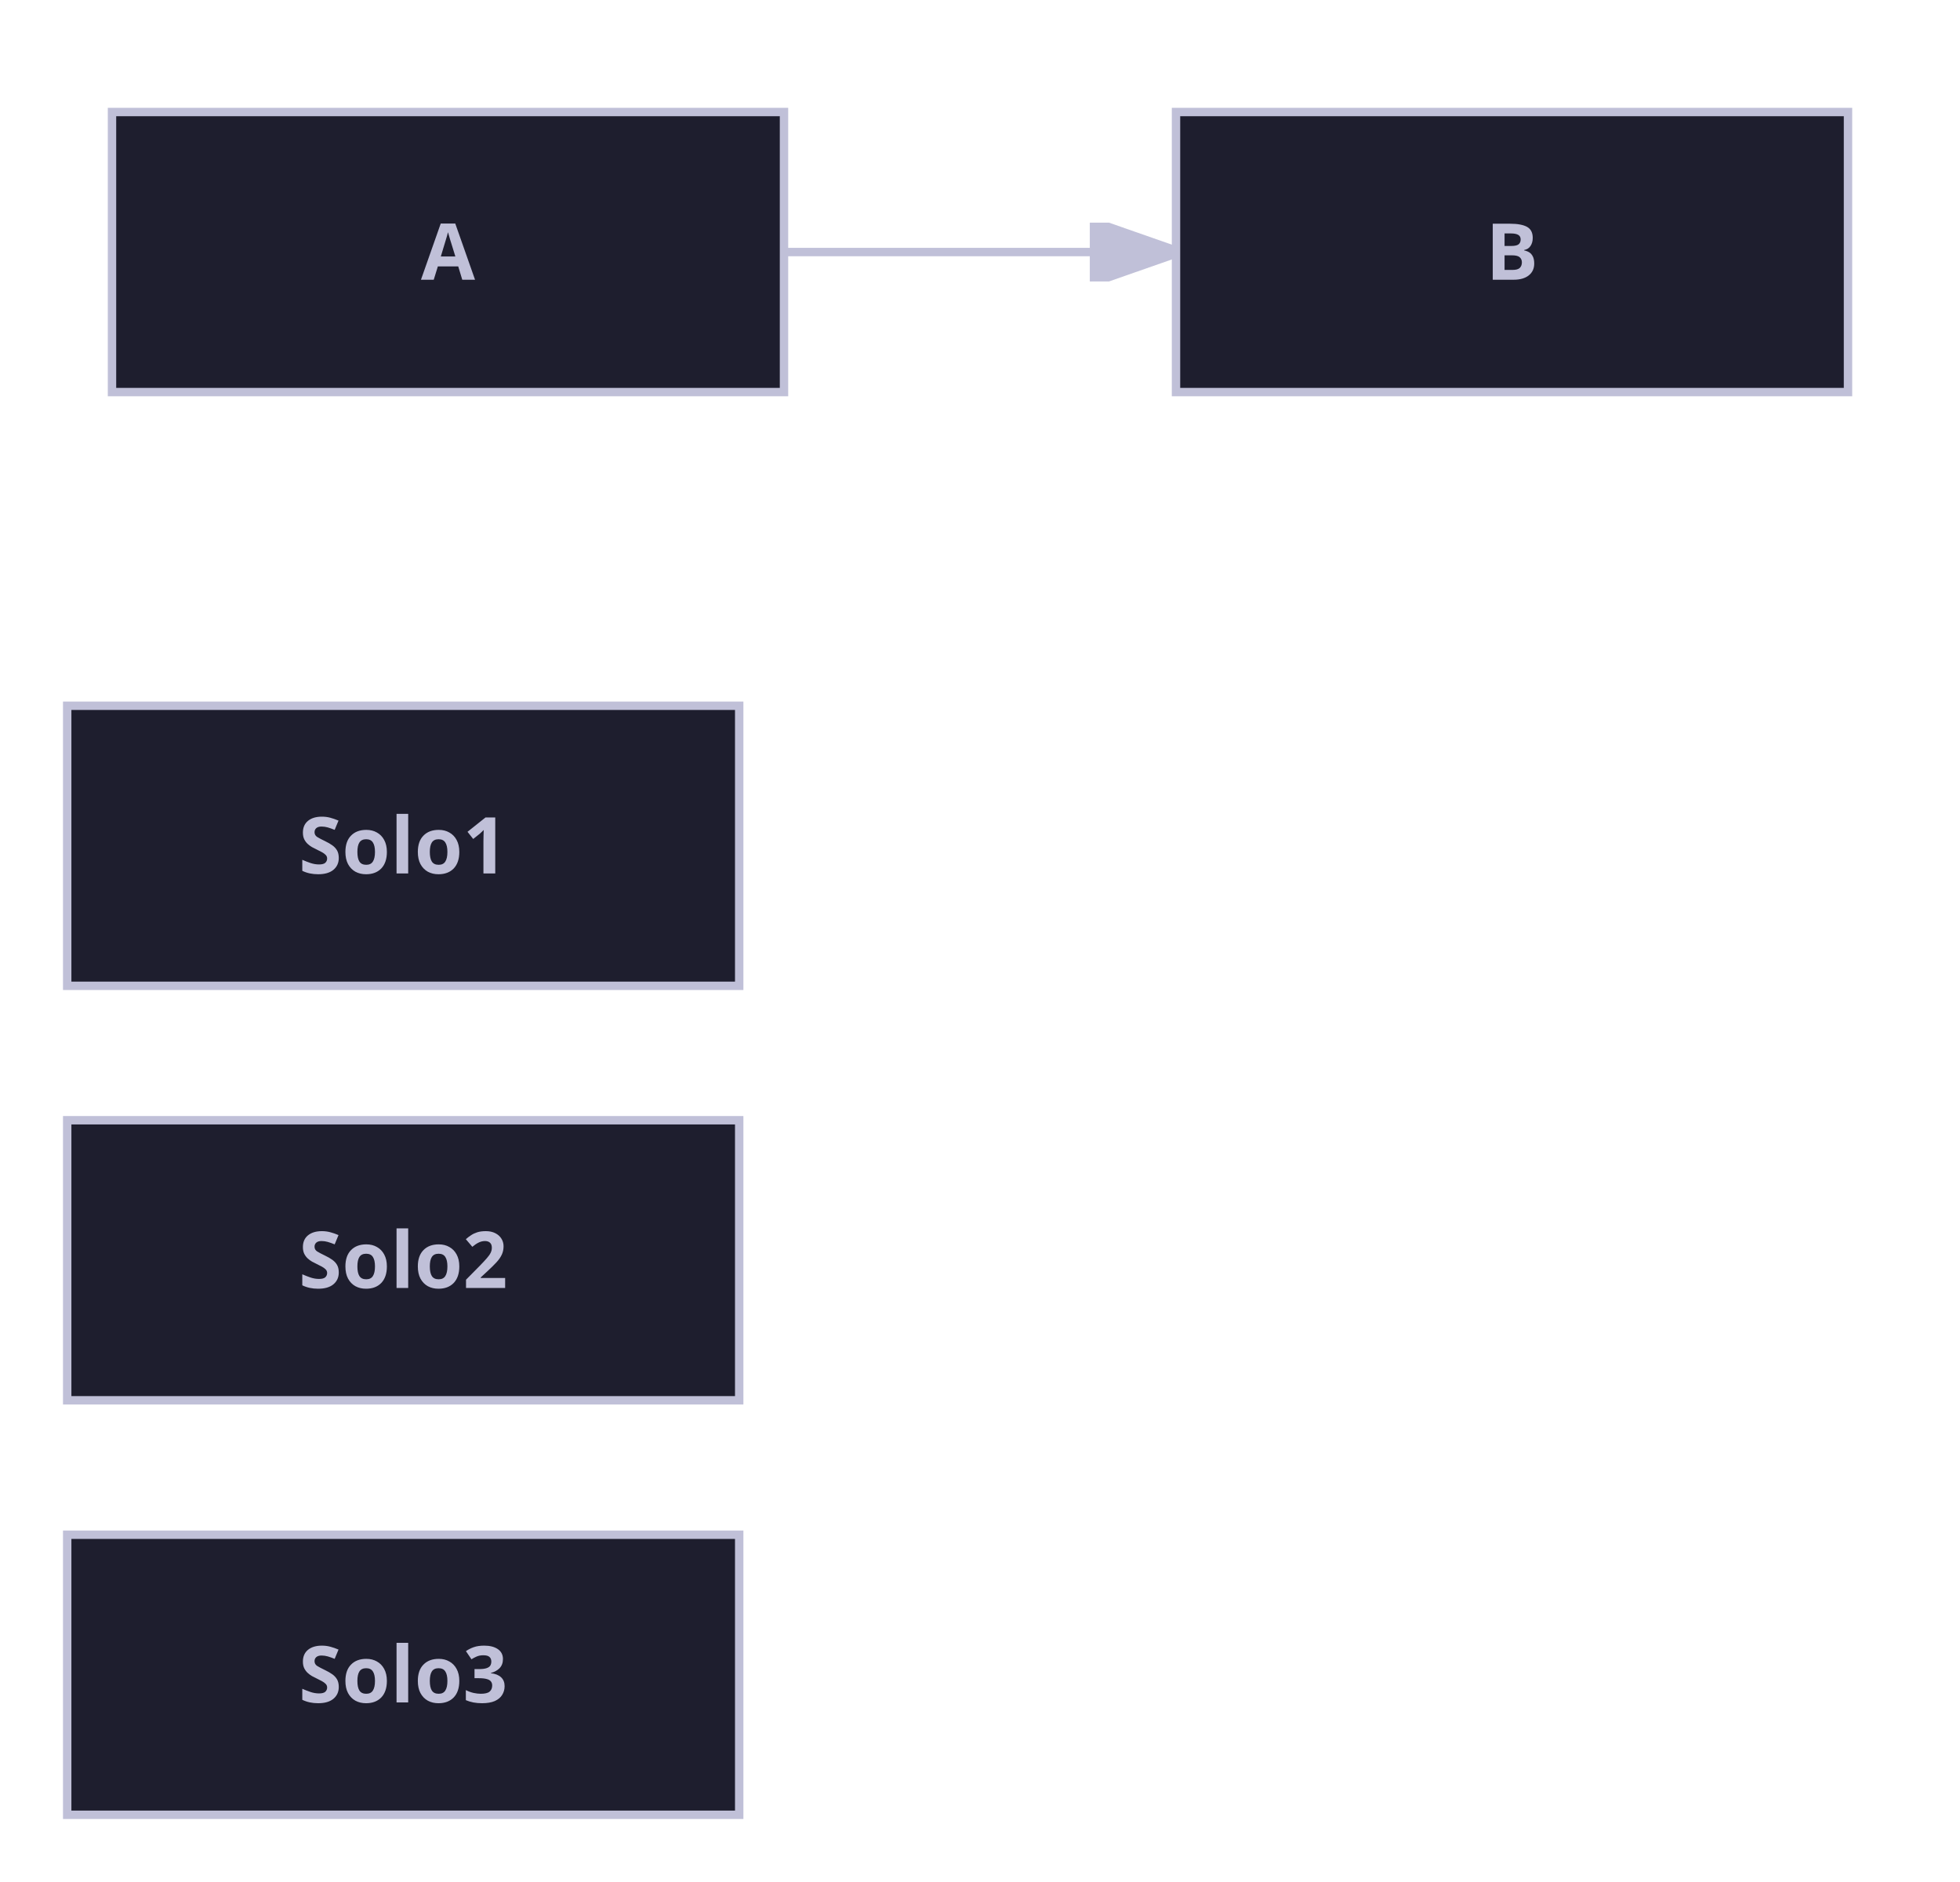
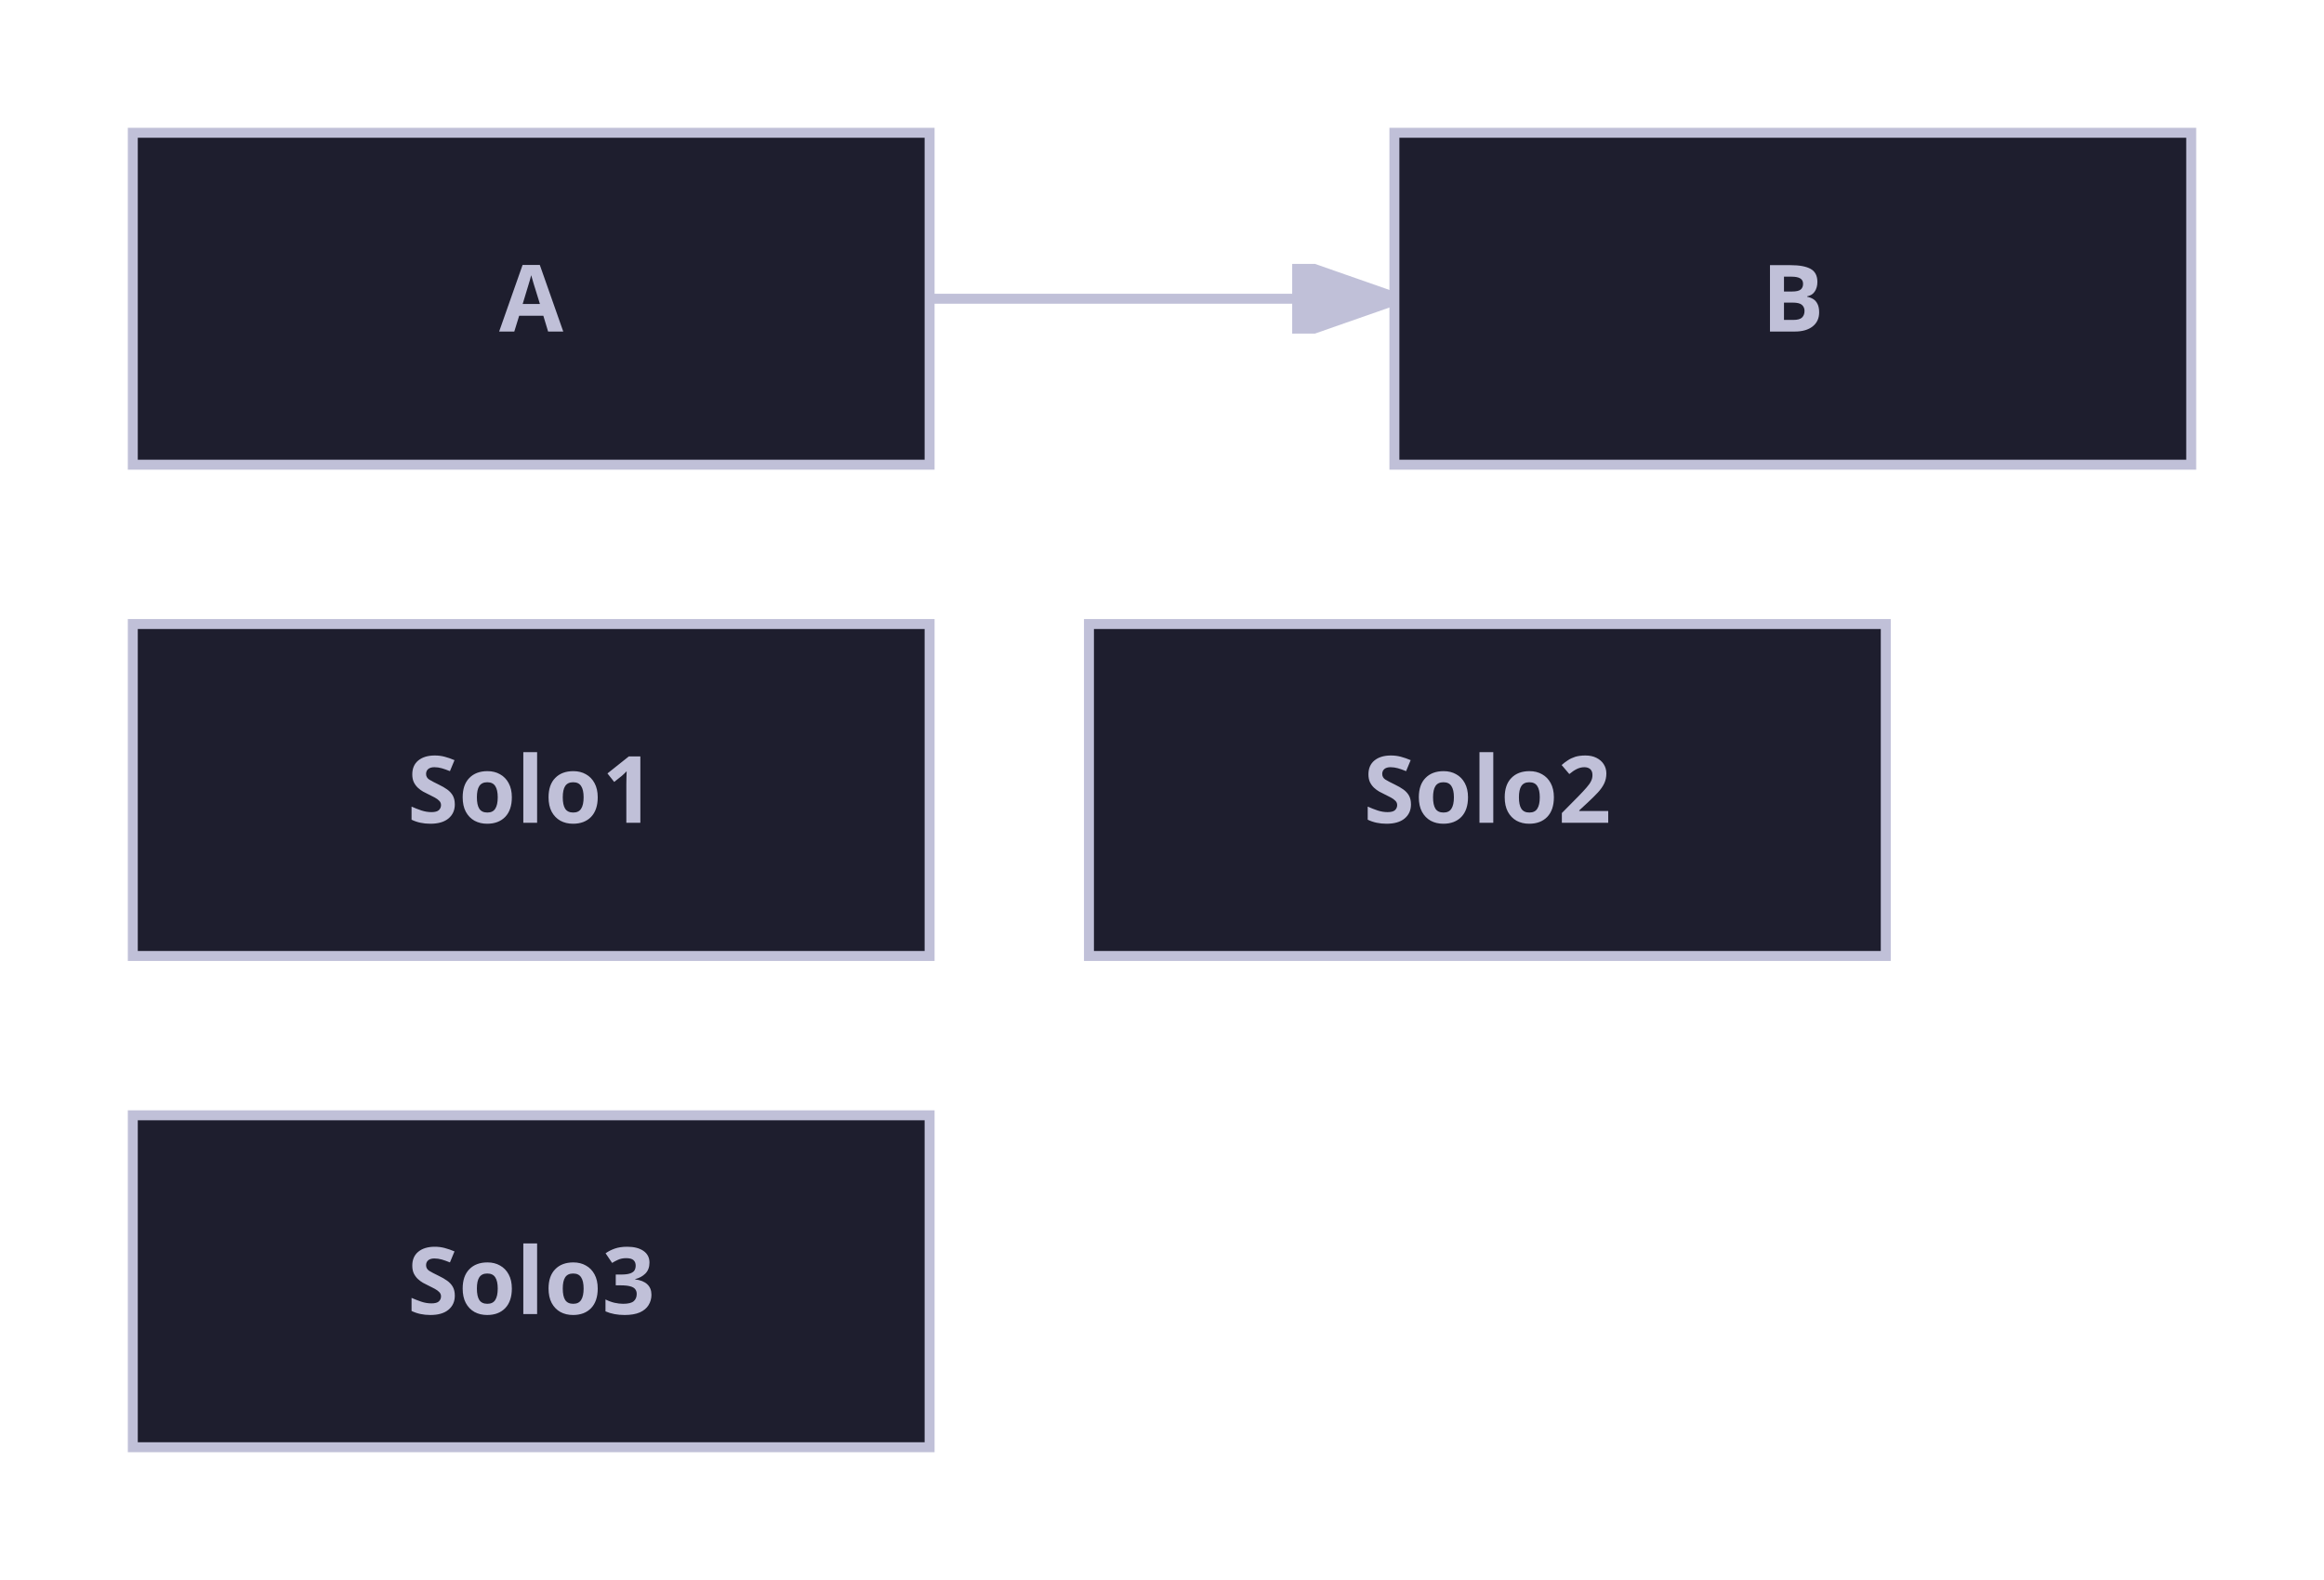
- <svg xmlns="http://www.w3.org/2000/svg" width="350.00" height="336.00" viewBox="0 0 350.00 336.00">
+ <svg xmlns="http://www.w3.org/2000/svg" width="350.00" height="238.00" viewBox="0 0 350.00 238.00">
  <defs>
    <marker id="line-end-open-chevron" markerWidth="10.248" markerHeight="7" refX="10.248" refY="3.5" orient="auto">
      <polyline points="0 0, 10 3.5, 0 7" fill="none" stroke="#C0C0D8" stroke-width="1.50" stroke-linejoin="bevel" />
    </marker>
    <marker id="line-end-hollow-triangle" markerWidth="10.248" markerHeight="7" refX="10.248" refY="3.5" orient="auto">
      <polygon points="0 0, 10 3.5, 0 7" fill="#1E1E2E" stroke="#C0C0D8" stroke-width="1.50" stroke-linejoin="bevel" />
    </marker>
    <marker id="line-end-filled-arrow" markerWidth="10.248" markerHeight="7" refX="10.248" refY="3.5" orient="auto">
      <polygon points="0 0, 10 3.5, 0 7" fill="#C0C0D8" stroke="#C0C0D8" stroke-width="1.50" stroke-linejoin="bevel" />
    </marker>
    <marker id="line-end-hollow-triangle-crossbar" markerWidth="14.748" markerHeight="7" refX="14.748" refY="3.5" orient="auto">
      <polygon points="4.5 0, 14.5 3.5, 4.5 7" fill="#1E1E2E" stroke="#C0C0D8" stroke-width="1.50" stroke-linejoin="bevel" />
      <line x1="1" y1="0" x2="1" y2="7" stroke="#C0C0D8" stroke-width="1.50" />
    </marker>
    <marker id="line-end-hollow-diamond" markerWidth="14" markerHeight="8" refX="13.416" refY="4" orient="auto">
      <polygon points="1 4, 7 0, 13 4, 7 8" fill="#1E1E2E" stroke="#C0C0D8" stroke-width="1.50" stroke-linejoin="bevel" />
    </marker>
    <marker id="line-end-filled-diamond" markerWidth="14" markerHeight="8" refX="13.416" refY="4" orient="auto">
      <polygon points="1 4, 7 0, 13 4, 7 8" fill="#C0C0D8" stroke="#C0C0D8" stroke-width="1.50" stroke-linejoin="bevel" />
    </marker>
    <marker id="line-end-circle" markerWidth="10" markerHeight="10" refX="9.75" refY="5" orient="auto">
      <circle cx="5" cy="5" r="4" fill="#1E1E2E" stroke="#C0C0D8" stroke-width="1.50" />
    </marker>
    <marker id="line-end-bar" markerWidth="4" markerHeight="12" refX="2.75" refY="6" orient="auto">
      <line x1="2" y1="0" x2="2" y2="12" stroke="#C0C0D8" stroke-width="1.50" />
    </marker>
    <filter id="label-bg" x="-0.05" y="-0.05" width="1.1" height="1.1">
      <feFlood flood-color="#1E1E2E" />
      <feComposite in="SourceGraphic" operator="over" />
    </filter>
  </defs>
  <rect x="20.00" y="20.00" width="120.00" height="50.00" fill="#1E1E2E" stroke="#C0C0D8" stroke-width="1.50" />
  <text x="80.00" y="45.00" font-family="Noto Sans, sans-serif" font-size="14.00" font-weight="bold" fill="#C0C0D8" text-anchor="middle" dominant-baseline="middle">A</text>
  <rect x="210.00" y="20.00" width="120.00" height="50.00" fill="#1E1E2E" stroke="#C0C0D8" stroke-width="1.50" />
  <text x="270.00" y="45.00" font-family="Noto Sans, sans-serif" font-size="14.00" font-weight="bold" fill="#C0C0D8" text-anchor="middle" dominant-baseline="middle">B</text>
-   <rect x="12.00" y="126.00" width="120.00" height="50.00" fill="#1E1E2E" stroke="#C0C0D8" stroke-width="1.50" />
-   <text x="72.00" y="151.00" font-family="Noto Sans, sans-serif" font-size="14.00" font-weight="bold" fill="#C0C0D8" text-anchor="middle" dominant-baseline="middle">Solo1</text>
-   <rect x="12.00" y="200.00" width="120.00" height="50.00" fill="#1E1E2E" stroke="#C0C0D8" stroke-width="1.50" />
-   <text x="72.00" y="225.00" font-family="Noto Sans, sans-serif" font-size="14.00" font-weight="bold" fill="#C0C0D8" text-anchor="middle" dominant-baseline="middle">Solo2</text>
-   <rect x="12.00" y="274.00" width="120.00" height="50.00" fill="#1E1E2E" stroke="#C0C0D8" stroke-width="1.50" />
-   <text x="72.00" y="299.00" font-family="Noto Sans, sans-serif" font-size="14.00" font-weight="bold" fill="#C0C0D8" text-anchor="middle" dominant-baseline="middle">Solo3</text>
+   <rect x="20.00" y="94.00" width="120.00" height="50.00" fill="#1E1E2E" stroke="#C0C0D8" stroke-width="1.50" />
+   <text x="80.00" y="119.00" font-family="Noto Sans, sans-serif" font-size="14.00" font-weight="bold" fill="#C0C0D8" text-anchor="middle" dominant-baseline="middle">Solo1</text>
+   <rect x="164.00" y="94.00" width="120.00" height="50.00" fill="#1E1E2E" stroke="#C0C0D8" stroke-width="1.50" />
+   <text x="224.00" y="119.00" font-family="Noto Sans, sans-serif" font-size="14.00" font-weight="bold" fill="#C0C0D8" text-anchor="middle" dominant-baseline="middle">Solo2</text>
+   <rect x="20.00" y="168.00" width="120.00" height="50.00" fill="#1E1E2E" stroke="#C0C0D8" stroke-width="1.50" />
+   <text x="80.00" y="193.00" font-family="Noto Sans, sans-serif" font-size="14.00" font-weight="bold" fill="#C0C0D8" text-anchor="middle" dominant-baseline="middle">Solo3</text>
  <path d="M 140.00 45.00 L 210.00 45.00" fill="none" stroke="#C0C0D8" stroke-width="1.50" marker-end="url(#line-end-filled-arrow)" />
</svg>
